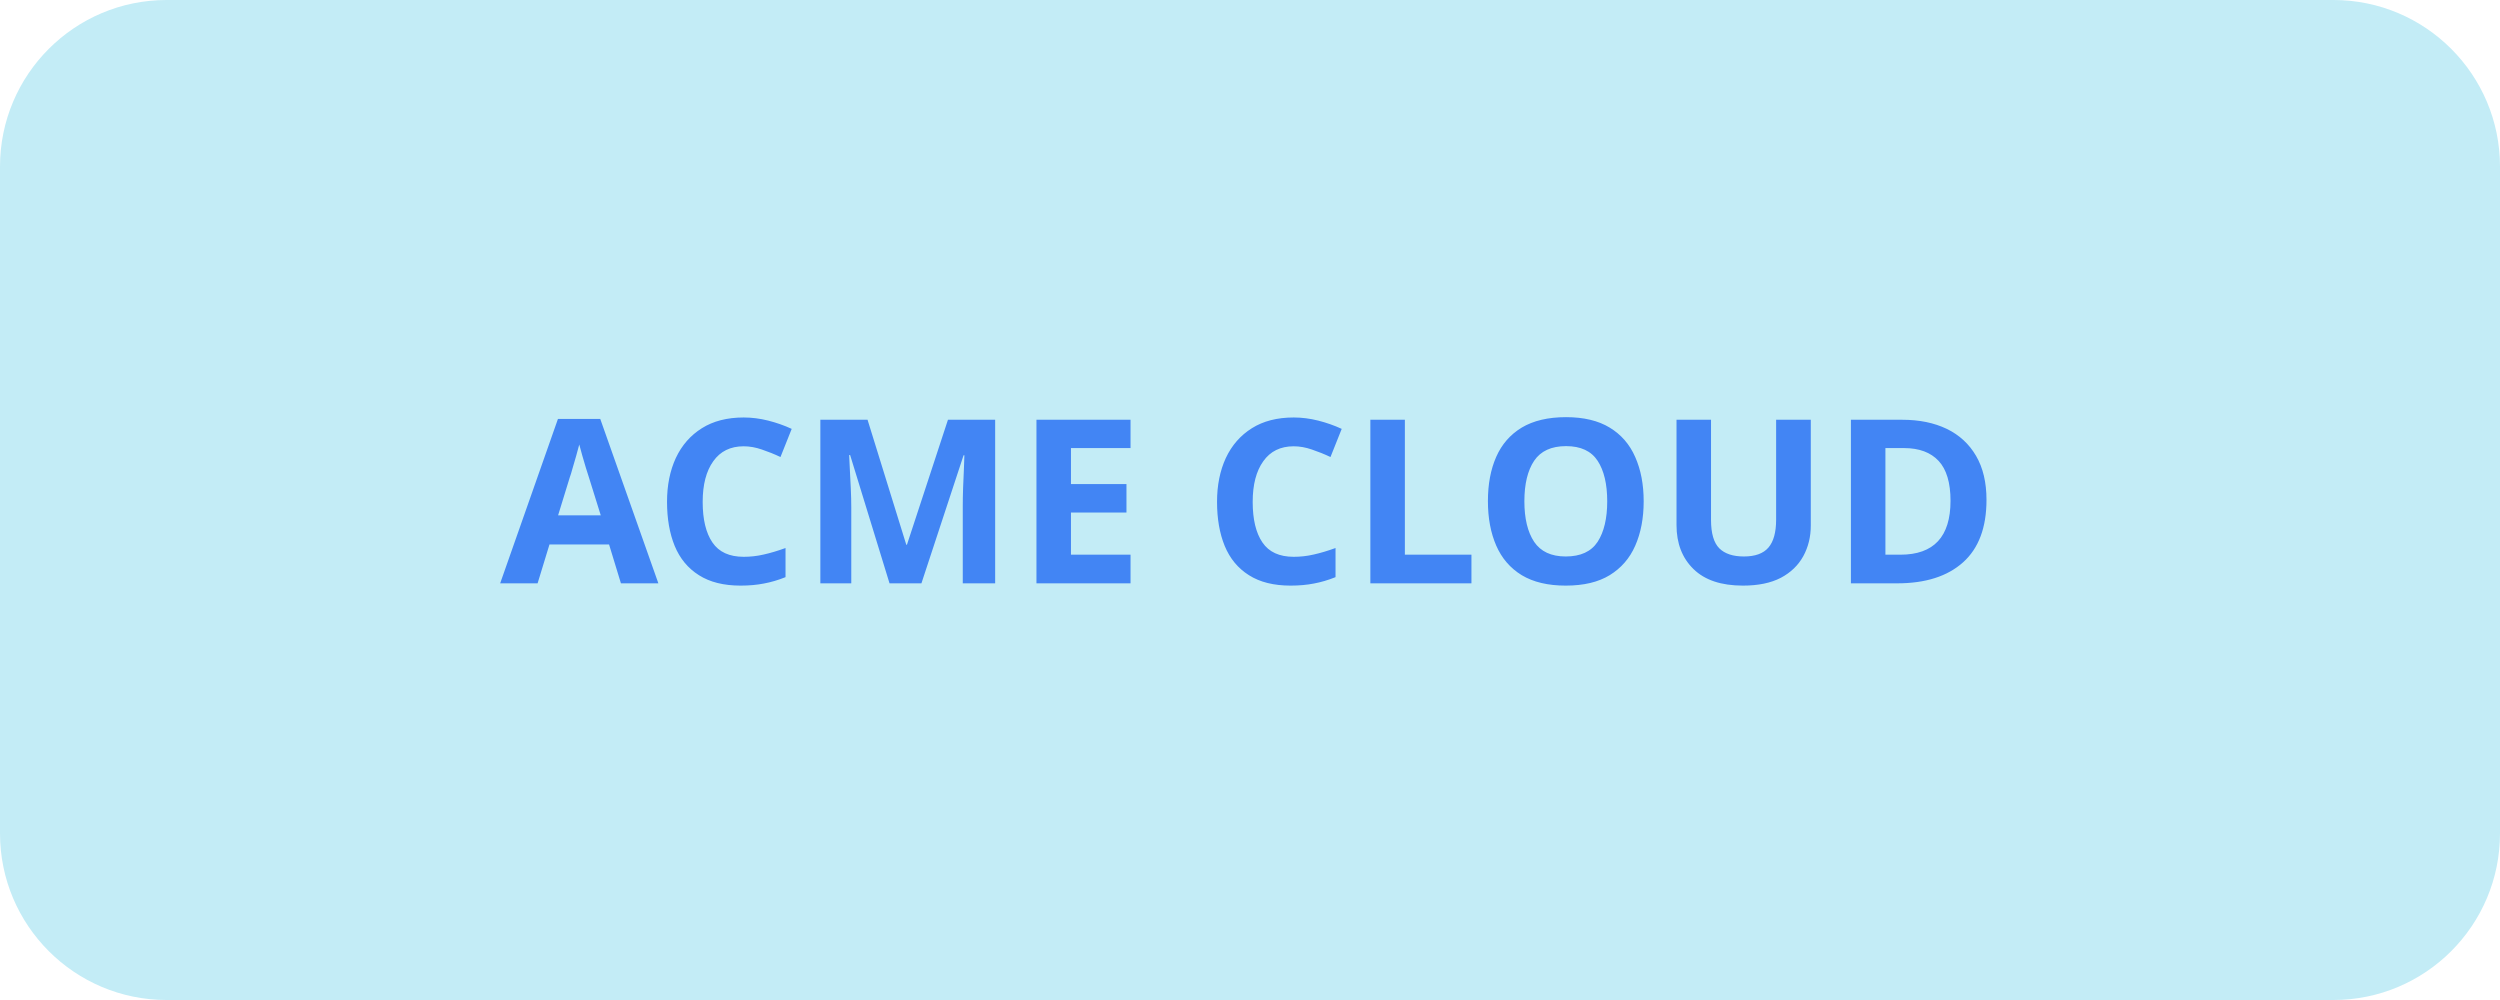
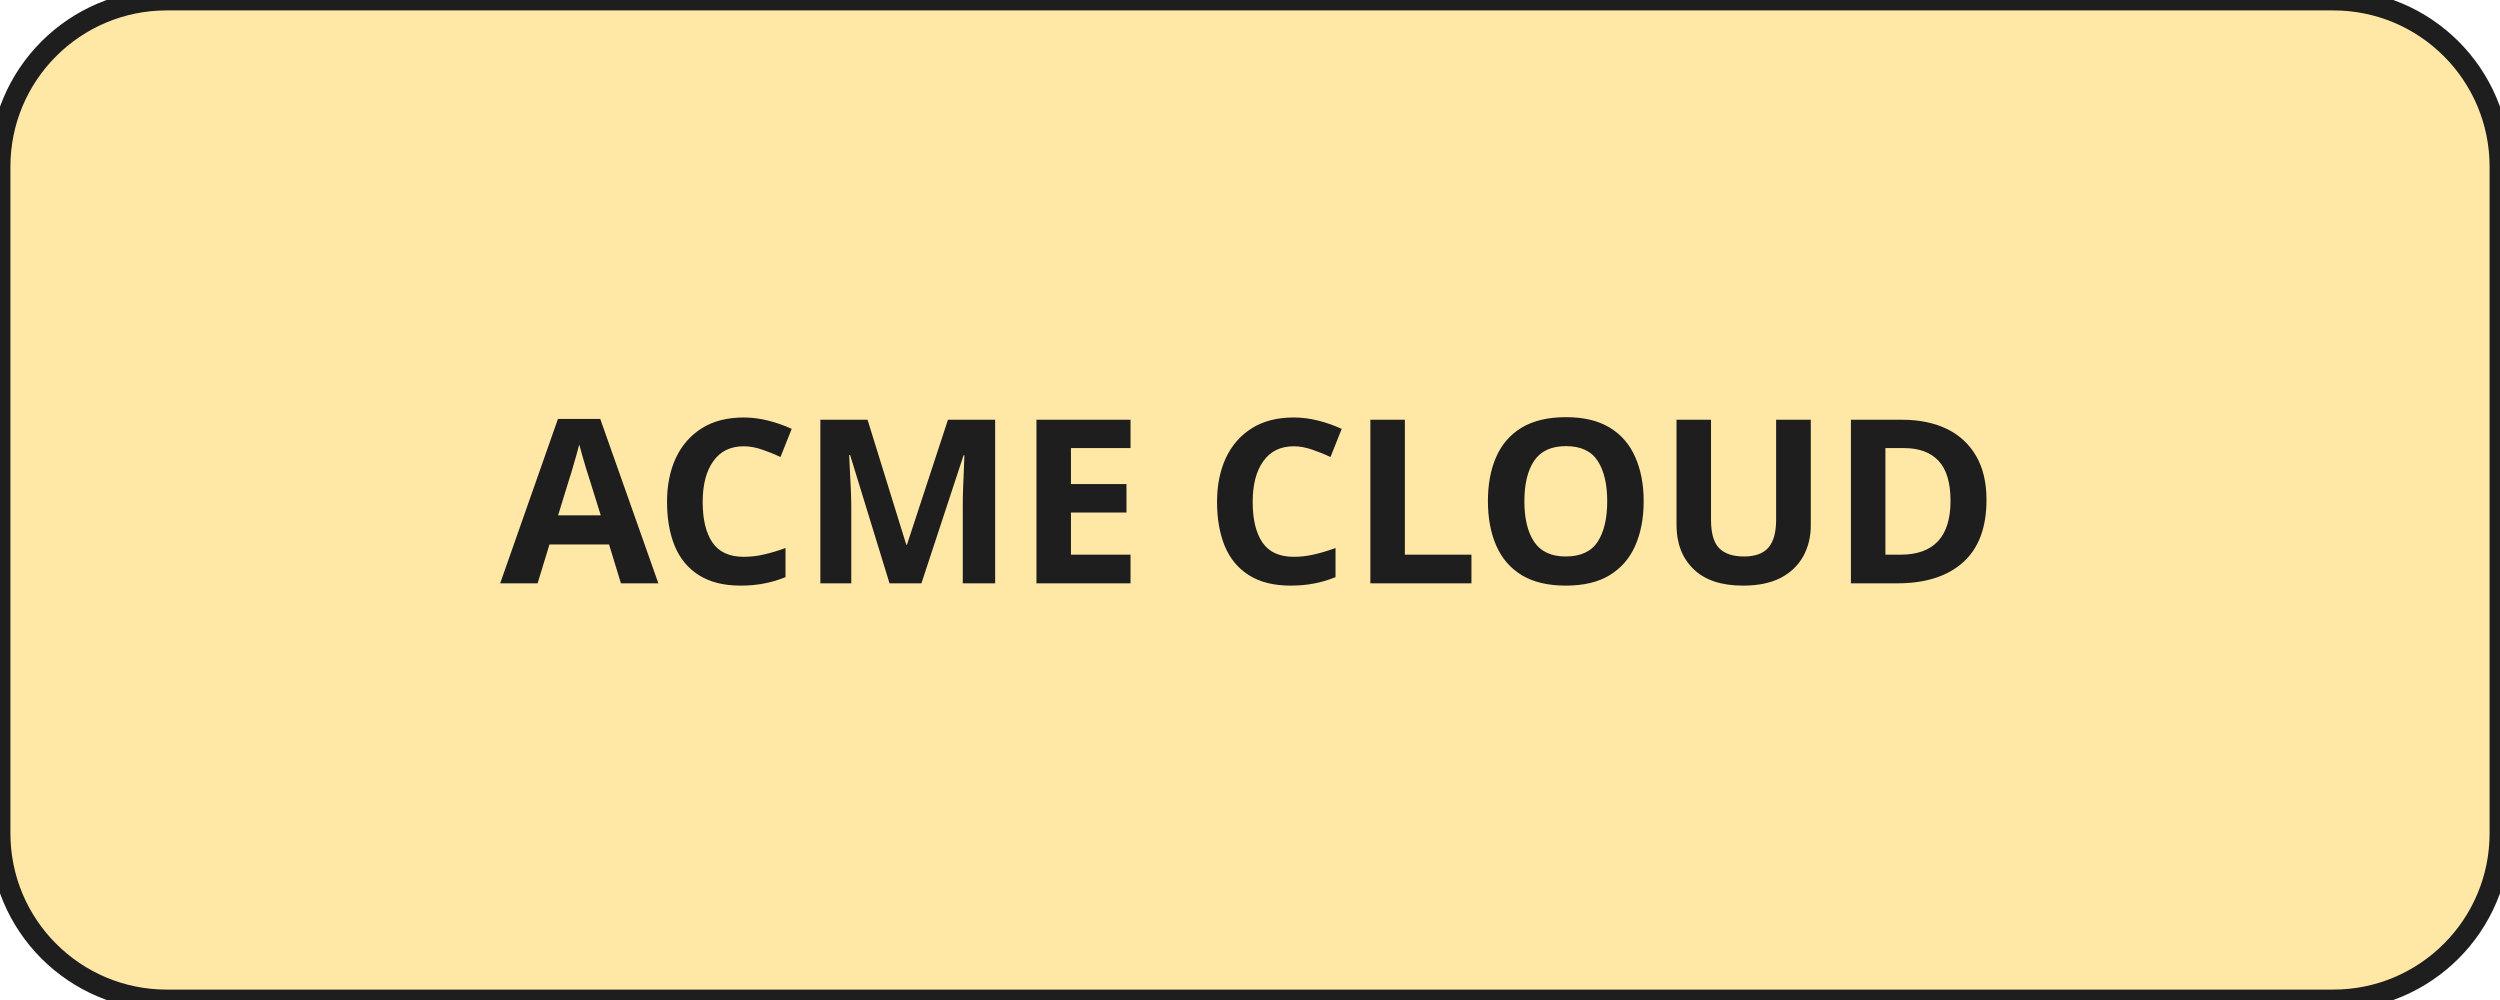
<svg xmlns="http://www.w3.org/2000/svg" viewBox="0 0 240 96">
-   <rect width="240" height="96" rx="16" fill="#C3ECF6" />
-   <text x="120" y="56" font-family="sans-serif" font-size="22" font-weight="700" fill="#4285F4" text-anchor="middle">ACME CLOUD</text>
+   <rect width="240" height="96" rx="16" fill="#FFE7A5" stroke="#1E1E1E" stroke-width="2" />
+   <text x="120" y="56" font-family="sans-serif" font-size="22" font-weight="700" fill="#1E1E1E" text-anchor="middle">ACME CLOUD</text>
</svg>
